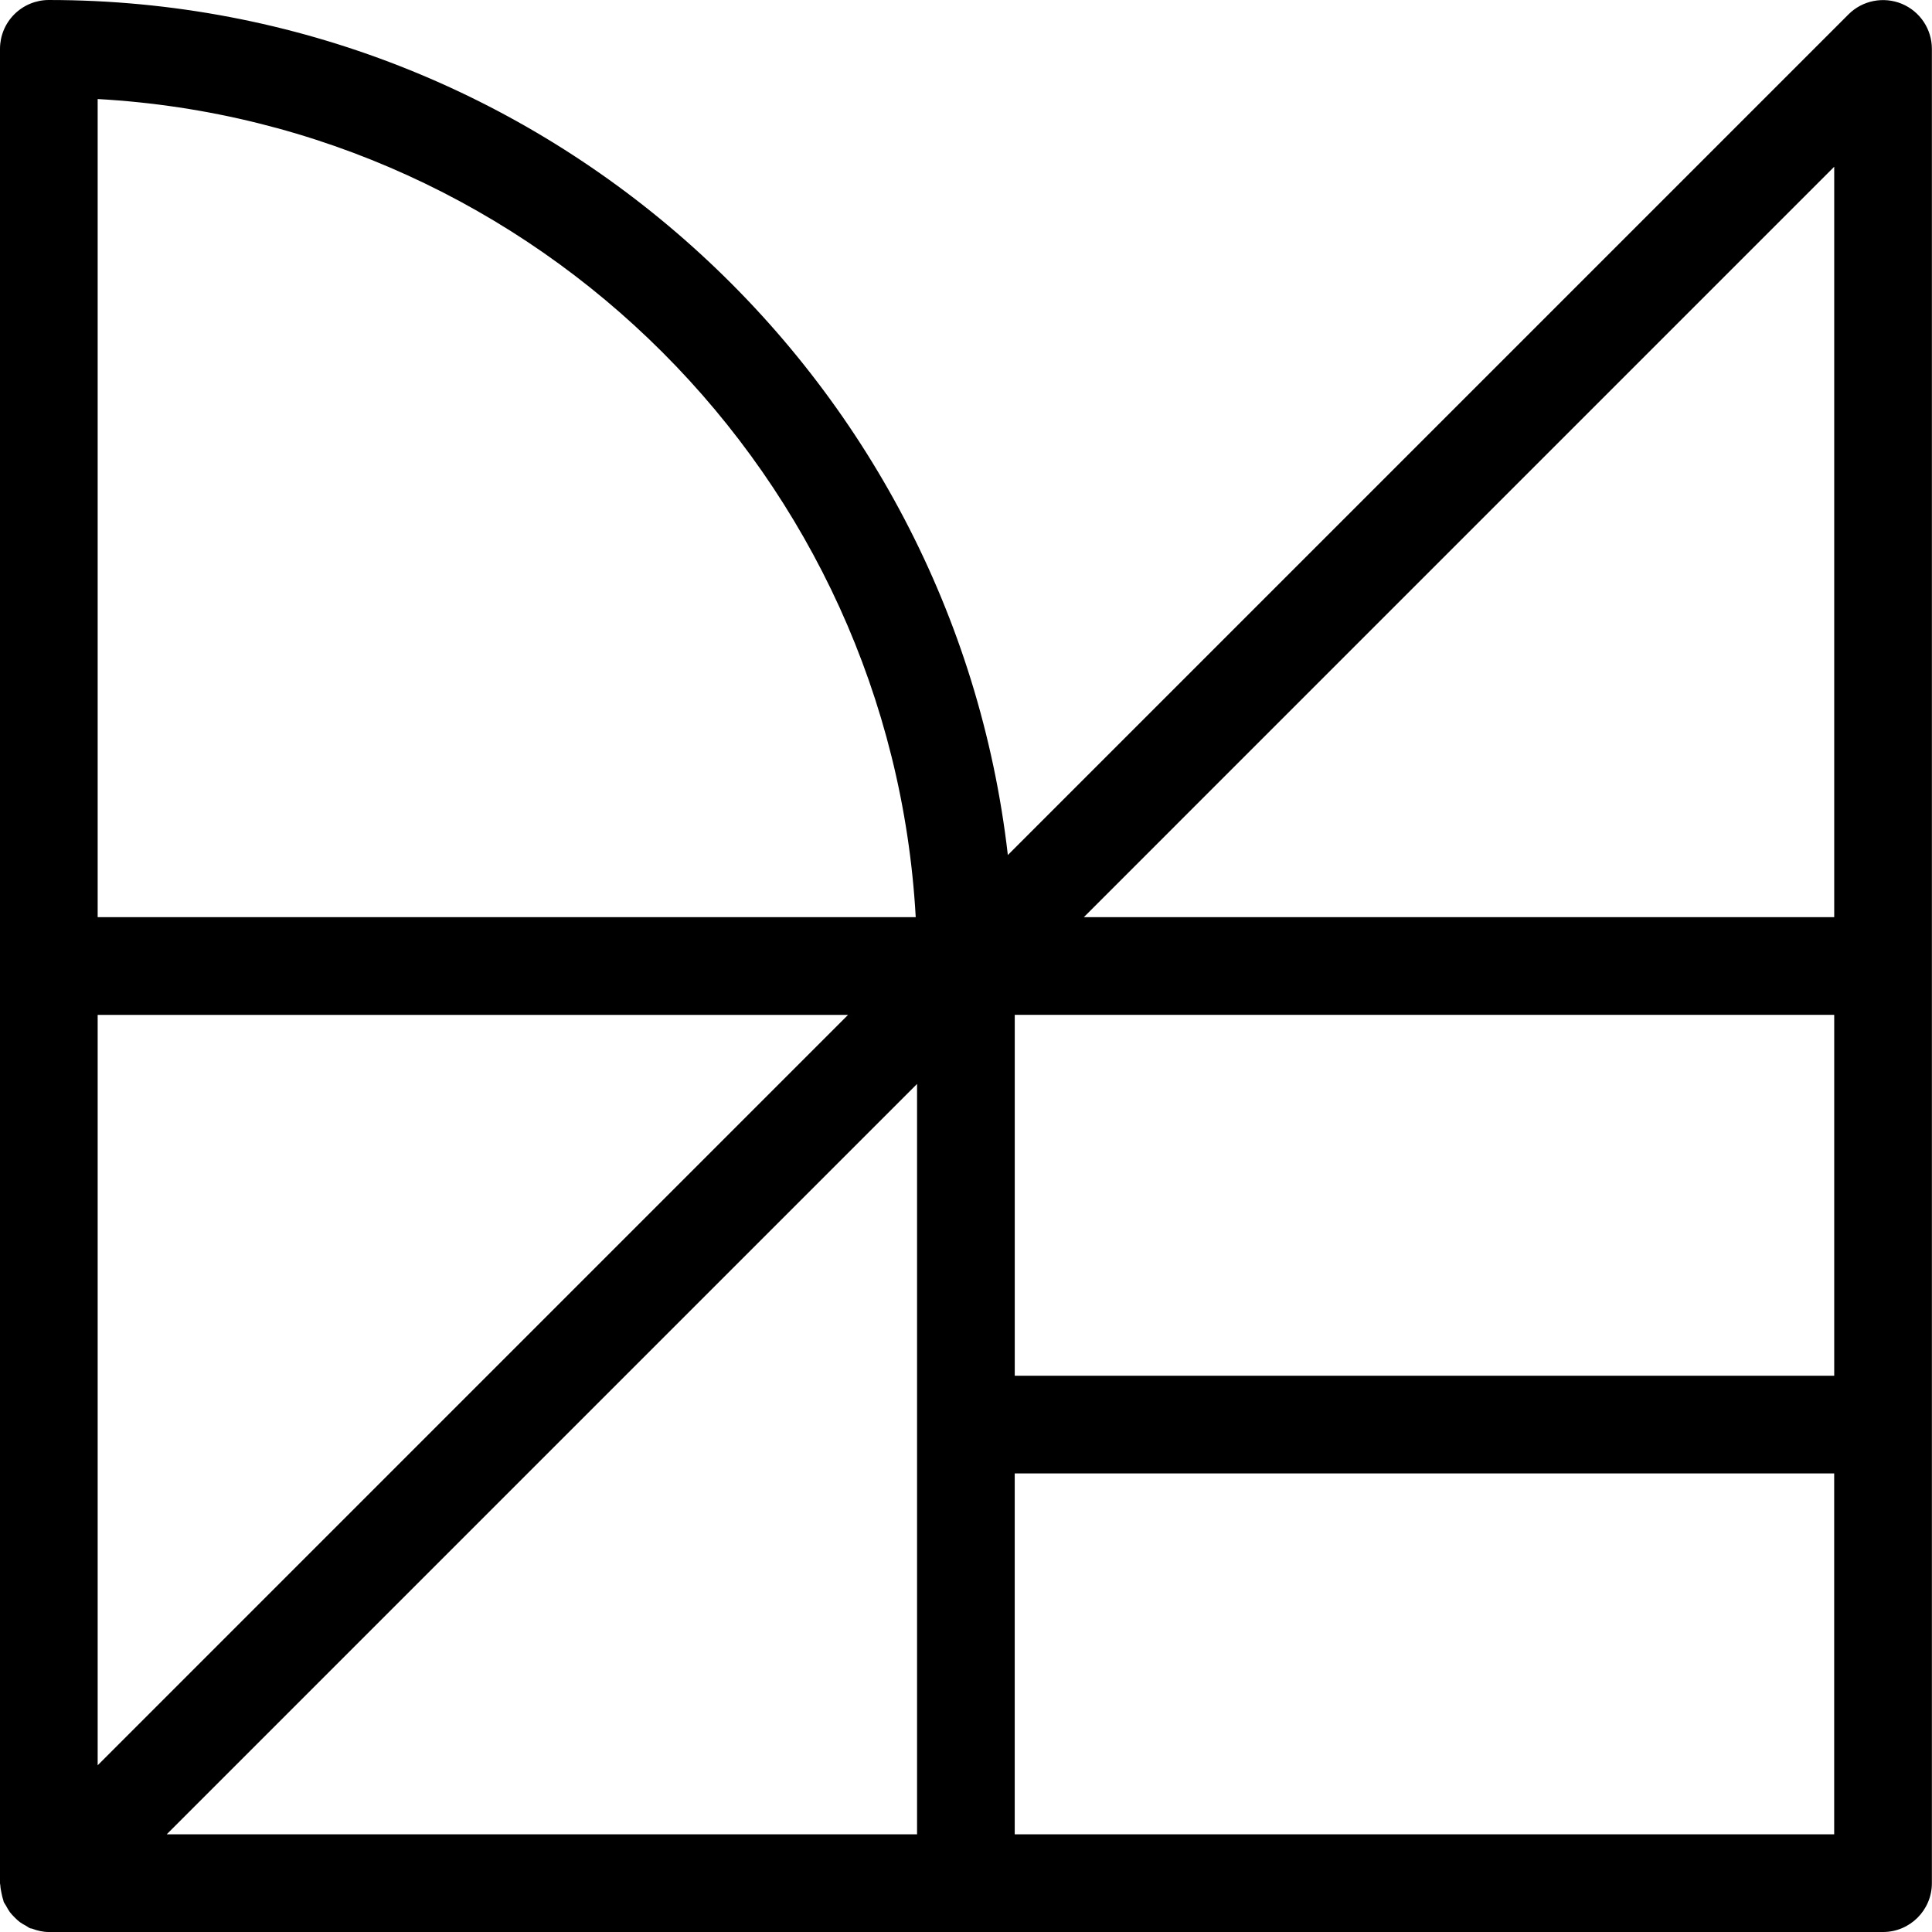
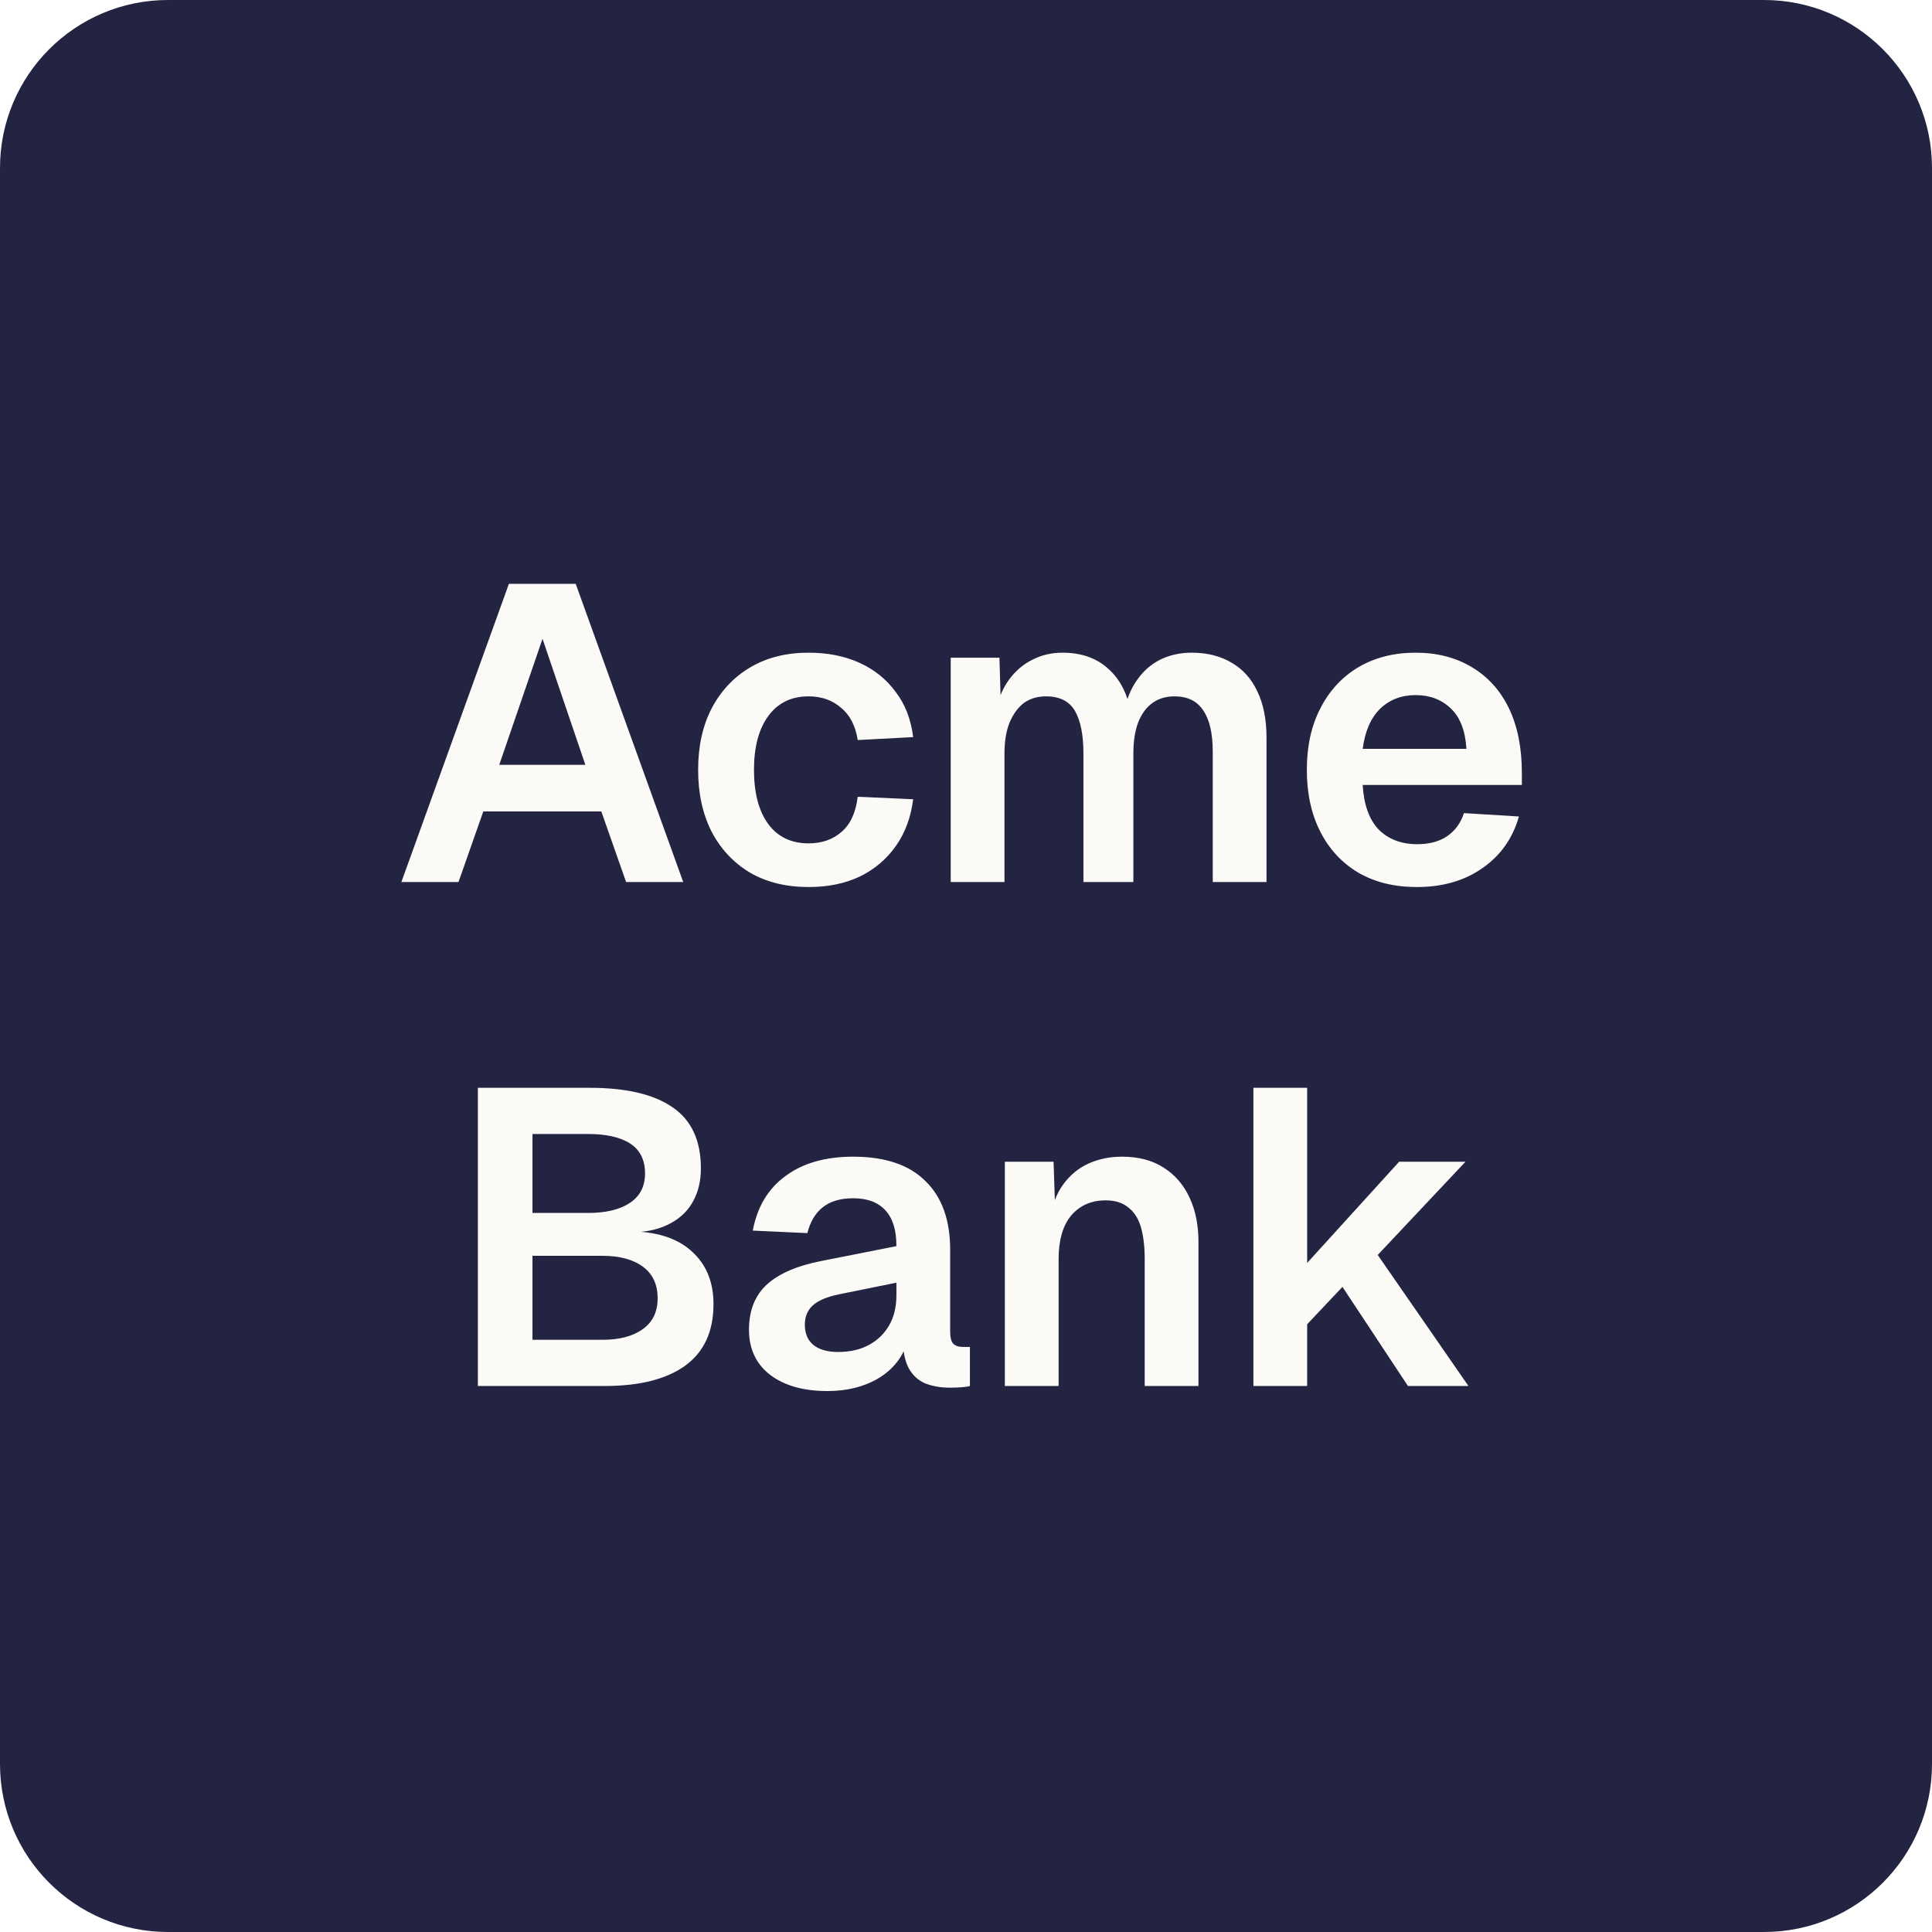
- <svg xmlns="http://www.w3.org/2000/svg" version="1.1" id="svg887" xml:space="preserve" width="82.708" height="82.713" viewBox="0 0 82.708 82.713">
-   <defs id="defs891">
-     <clipPath clipPathUnits="userSpaceOnUse" id="clipPath905">
-       <path d="M 0,792 H 1224 V 0 H 0 Z" id="path903" />
-     </clipPath>
-     <clipPath clipPathUnits="userSpaceOnUse" id="clipPath957">
-       <path d="M 0,0 H 1224 V 792 H 0 Z" id="path955" />
-     </clipPath>
-   </defs>
-   <g id="g951" style="fill:#000000" transform="matrix(1.333333,0,0,-1.333333,-764.553,582.4705)">
-     <g id="g953" clip-path="url(#clipPath957)" style="fill:#000000">
-       <g id="g983" transform="translate(634.4778,436.7319)" style="fill:#000000">
-         <path d="M 0,0 C -0.584,0.24 -1.261,0.109 -1.709,-0.34 L -28.702,-27.333 C -30.476,-11.906 -43.6,0.12 -59.495,0.121 c -0.416,0 -0.814,-0.166 -1.109,-0.46 -0.294,-0.294 -0.459,-0.692 -0.459,-1.109 v -29.448 -10e-4 -0.001 -29.448 c 0,-0.025 0.009,-0.049 0.011,-0.074 0.003,-0.076 0.018,-0.149 0.033,-0.224 0.016,-0.079 0.031,-0.157 0.058,-0.232 0.008,-0.023 0.008,-0.047 0.017,-0.069 0.019,-0.045 0.052,-0.081 0.074,-0.124 0.039,-0.072 0.077,-0.143 0.126,-0.209 0.045,-0.06 0.097,-0.112 0.149,-0.165 0.054,-0.054 0.107,-0.106 0.168,-0.152 0.065,-0.048 0.134,-0.085 0.205,-0.123 0.044,-0.023 0.08,-0.057 0.126,-0.076 0.019,-0.008 0.039,-0.004 0.058,-0.011 0.172,-0.065 0.352,-0.109 0.543,-0.109 h 29.446 29.448 c 0.866,0 1.569,0.703 1.569,1.568 v 29.45 29.448 C 0.968,-0.814 0.586,-0.243 0,0 m -2.168,-5.233 v -24.095 h -24.094 z m 0,-38.82 H -28.48 v 11.589 h 26.312 z m -55.759,-12.508 v 24.095 h 24.094 L -45.88,-44.513 Z m 0,53.502 c 14.126,-0.787 25.48,-12.142 26.267,-26.269 h -26.267 z m 14.263,-43.671 12.047,12.047 v -24.095 h -24.094 z m 15.183,-0.459 h 26.312 v -11.589 h -26.312 z" style="fill:#000000;fill-opacity:1;fill-rule:nonzero;stroke:none" id="path985" />
-       </g>
-     </g>
-   </g>
+ <svg xmlns="http://www.w3.org/2000/svg" width="46" height="46" viewBox="0 0 46 46" fill="none">
+   <path d="M0 4C0 1.791 1.791 0 4 0H42C44.209 0 46 1.791 46 4V42C46 44.209 44.209 46 42 46H4C1.791 46 0 44.209 0 42V4Z" fill="#232342" />
+   <path d="M9.557 21L12.117 13.9H13.707L16.267 21H14.907L14.317 19.32H11.507L10.917 21H9.557ZM11.887 18.21H13.937L12.917 15.21L11.887 18.21ZM19.252 21.12C18.719 21.12 18.256 21.007 17.862 20.78C17.469 20.547 17.162 20.22 16.942 19.8C16.729 19.38 16.622 18.89 16.622 18.33C16.622 17.77 16.729 17.283 16.942 16.87C17.162 16.45 17.469 16.123 17.862 15.89C18.256 15.657 18.719 15.54 19.252 15.54C19.706 15.54 20.109 15.62 20.462 15.78C20.816 15.94 21.102 16.17 21.322 16.47C21.549 16.763 21.689 17.123 21.742 17.55L20.422 17.62C20.369 17.28 20.236 17.023 20.022 16.85C19.816 16.67 19.559 16.58 19.252 16.58C18.839 16.58 18.519 16.737 18.292 17.05C18.066 17.357 17.952 17.783 17.952 18.33C17.952 18.883 18.066 19.313 18.292 19.62C18.519 19.927 18.839 20.08 19.252 20.08C19.566 20.08 19.826 19.99 20.032 19.81C20.246 19.63 20.376 19.35 20.422 18.97L21.742 19.03C21.689 19.457 21.552 19.827 21.332 20.14C21.112 20.453 20.826 20.697 20.472 20.87C20.119 21.037 19.712 21.12 19.252 21.12ZM22.636 21V15.66H23.796L23.835 16.97L23.715 16.91C23.776 16.623 23.879 16.38 24.026 16.18C24.179 15.973 24.362 15.817 24.576 15.71C24.796 15.597 25.035 15.54 25.296 15.54C25.749 15.54 26.116 15.67 26.395 15.93C26.675 16.183 26.852 16.533 26.925 16.98H26.756C26.816 16.667 26.919 16.407 27.066 16.2C27.212 15.987 27.395 15.823 27.616 15.71C27.842 15.597 28.096 15.54 28.375 15.54C28.742 15.54 29.059 15.62 29.326 15.78C29.592 15.933 29.796 16.16 29.936 16.46C30.082 16.76 30.155 17.13 30.155 17.57V21H28.875V17.9C28.875 17.46 28.799 17.13 28.645 16.91C28.499 16.69 28.272 16.58 27.965 16.58C27.759 16.58 27.582 16.633 27.436 16.74C27.289 16.847 27.175 17.003 27.096 17.21C27.022 17.41 26.985 17.653 26.985 17.94V21H25.796V17.94C25.796 17.5 25.729 17.163 25.596 16.93C25.462 16.697 25.232 16.58 24.905 16.58C24.699 16.58 24.522 16.633 24.375 16.74C24.235 16.847 24.122 17.003 24.035 17.21C23.956 17.41 23.916 17.653 23.916 17.94V21H22.636ZM33.735 21.12C33.201 21.12 32.738 21.007 32.345 20.78C31.951 20.547 31.648 20.22 31.435 19.8C31.221 19.38 31.115 18.89 31.115 18.33C31.115 17.77 31.221 17.283 31.435 16.87C31.648 16.45 31.948 16.123 32.335 15.89C32.728 15.657 33.185 15.54 33.705 15.54C34.211 15.54 34.655 15.653 35.035 15.88C35.421 16.107 35.718 16.433 35.925 16.86C36.131 17.287 36.235 17.8 36.235 18.4V18.69H32.445C32.471 19.157 32.598 19.51 32.825 19.75C33.058 19.983 33.365 20.1 33.745 20.1C34.031 20.1 34.268 20.037 34.455 19.91C34.648 19.777 34.781 19.593 34.855 19.36L36.165 19.44C36.018 19.96 35.728 20.37 35.295 20.67C34.868 20.97 34.348 21.12 33.735 21.12ZM32.445 17.83H34.915C34.888 17.397 34.765 17.077 34.545 16.87C34.325 16.657 34.045 16.55 33.705 16.55C33.365 16.55 33.081 16.66 32.855 16.88C32.635 17.1 32.498 17.417 32.445 17.83ZM11.378 33V25.9H14.038C14.905 25.9 15.562 26.053 16.008 26.36C16.462 26.667 16.688 27.153 16.688 27.82C16.688 28.12 16.625 28.383 16.498 28.61C16.378 28.83 16.198 29.003 15.958 29.13C15.725 29.257 15.441 29.327 15.108 29.34L15.098 29.32C15.705 29.34 16.172 29.507 16.498 29.82C16.825 30.127 16.988 30.537 16.988 31.05C16.988 31.703 16.762 32.193 16.308 32.52C15.861 32.84 15.225 33 14.398 33H11.378ZM12.678 31.9H14.338C14.745 31.9 15.065 31.817 15.298 31.65C15.538 31.483 15.658 31.237 15.658 30.91C15.658 30.583 15.541 30.333 15.308 30.16C15.075 29.987 14.752 29.9 14.338 29.9H12.678V31.9ZM12.678 28.88H13.998C14.425 28.88 14.758 28.8 14.998 28.64C15.238 28.48 15.358 28.247 15.358 27.94C15.358 27.62 15.242 27.383 15.008 27.23C14.775 27.077 14.438 27 13.998 27H12.678V28.88ZM19.693 33.12C19.133 33.12 18.683 32.993 18.343 32.74C18.003 32.48 17.833 32.12 17.833 31.66C17.833 31.2 17.977 30.84 18.263 30.58C18.55 30.32 18.987 30.133 19.573 30.02L21.343 29.67C21.343 29.29 21.257 29.007 21.083 28.82C20.91 28.627 20.653 28.53 20.313 28.53C20.007 28.53 19.763 28.603 19.583 28.75C19.41 28.89 19.29 29.093 19.223 29.36L17.923 29.3C18.03 28.733 18.29 28.3 18.703 28C19.117 27.693 19.653 27.54 20.313 27.54C21.073 27.54 21.647 27.733 22.033 28.12C22.427 28.5 22.623 29.047 22.623 29.76V31.7C22.623 31.84 22.647 31.937 22.693 31.99C22.747 32.043 22.823 32.07 22.923 32.07H23.093V33C23.053 33.013 22.987 33.023 22.893 33.03C22.807 33.037 22.717 33.04 22.623 33.04C22.403 33.04 22.207 33.007 22.033 32.94C21.86 32.867 21.727 32.743 21.633 32.57C21.54 32.39 21.493 32.147 21.493 31.84L21.603 31.92C21.55 32.153 21.433 32.363 21.253 32.55C21.08 32.73 20.86 32.87 20.593 32.97C20.327 33.07 20.027 33.12 19.693 33.12ZM19.953 32.19C20.24 32.19 20.487 32.133 20.693 32.02C20.9 31.907 21.06 31.75 21.173 31.55C21.287 31.35 21.343 31.113 21.343 30.84V30.54L19.963 30.82C19.677 30.88 19.47 30.97 19.343 31.09C19.223 31.203 19.163 31.353 19.163 31.54C19.163 31.747 19.23 31.907 19.363 32.02C19.503 32.133 19.7 32.19 19.953 32.19ZM23.925 33V27.66H25.085L25.135 29.16L24.985 29.1C25.038 28.727 25.148 28.427 25.315 28.2C25.481 27.973 25.685 27.807 25.925 27.7C26.165 27.593 26.428 27.54 26.715 27.54C27.108 27.54 27.438 27.627 27.705 27.8C27.978 27.973 28.185 28.213 28.325 28.52C28.465 28.82 28.535 29.17 28.535 29.57V33H27.255V29.98C27.255 29.68 27.225 29.427 27.165 29.22C27.105 29.013 27.005 28.857 26.865 28.75C26.731 28.637 26.551 28.58 26.325 28.58C25.985 28.58 25.711 28.7 25.505 28.94C25.305 29.18 25.205 29.527 25.205 29.98V33H23.925ZM29.843 33V25.9H31.123V30.07L33.313 27.66H34.893L32.803 29.88L34.963 33H33.523L31.963 30.64L31.123 31.53V33H29.843Z" fill="#FBFAF6" />
</svg>
